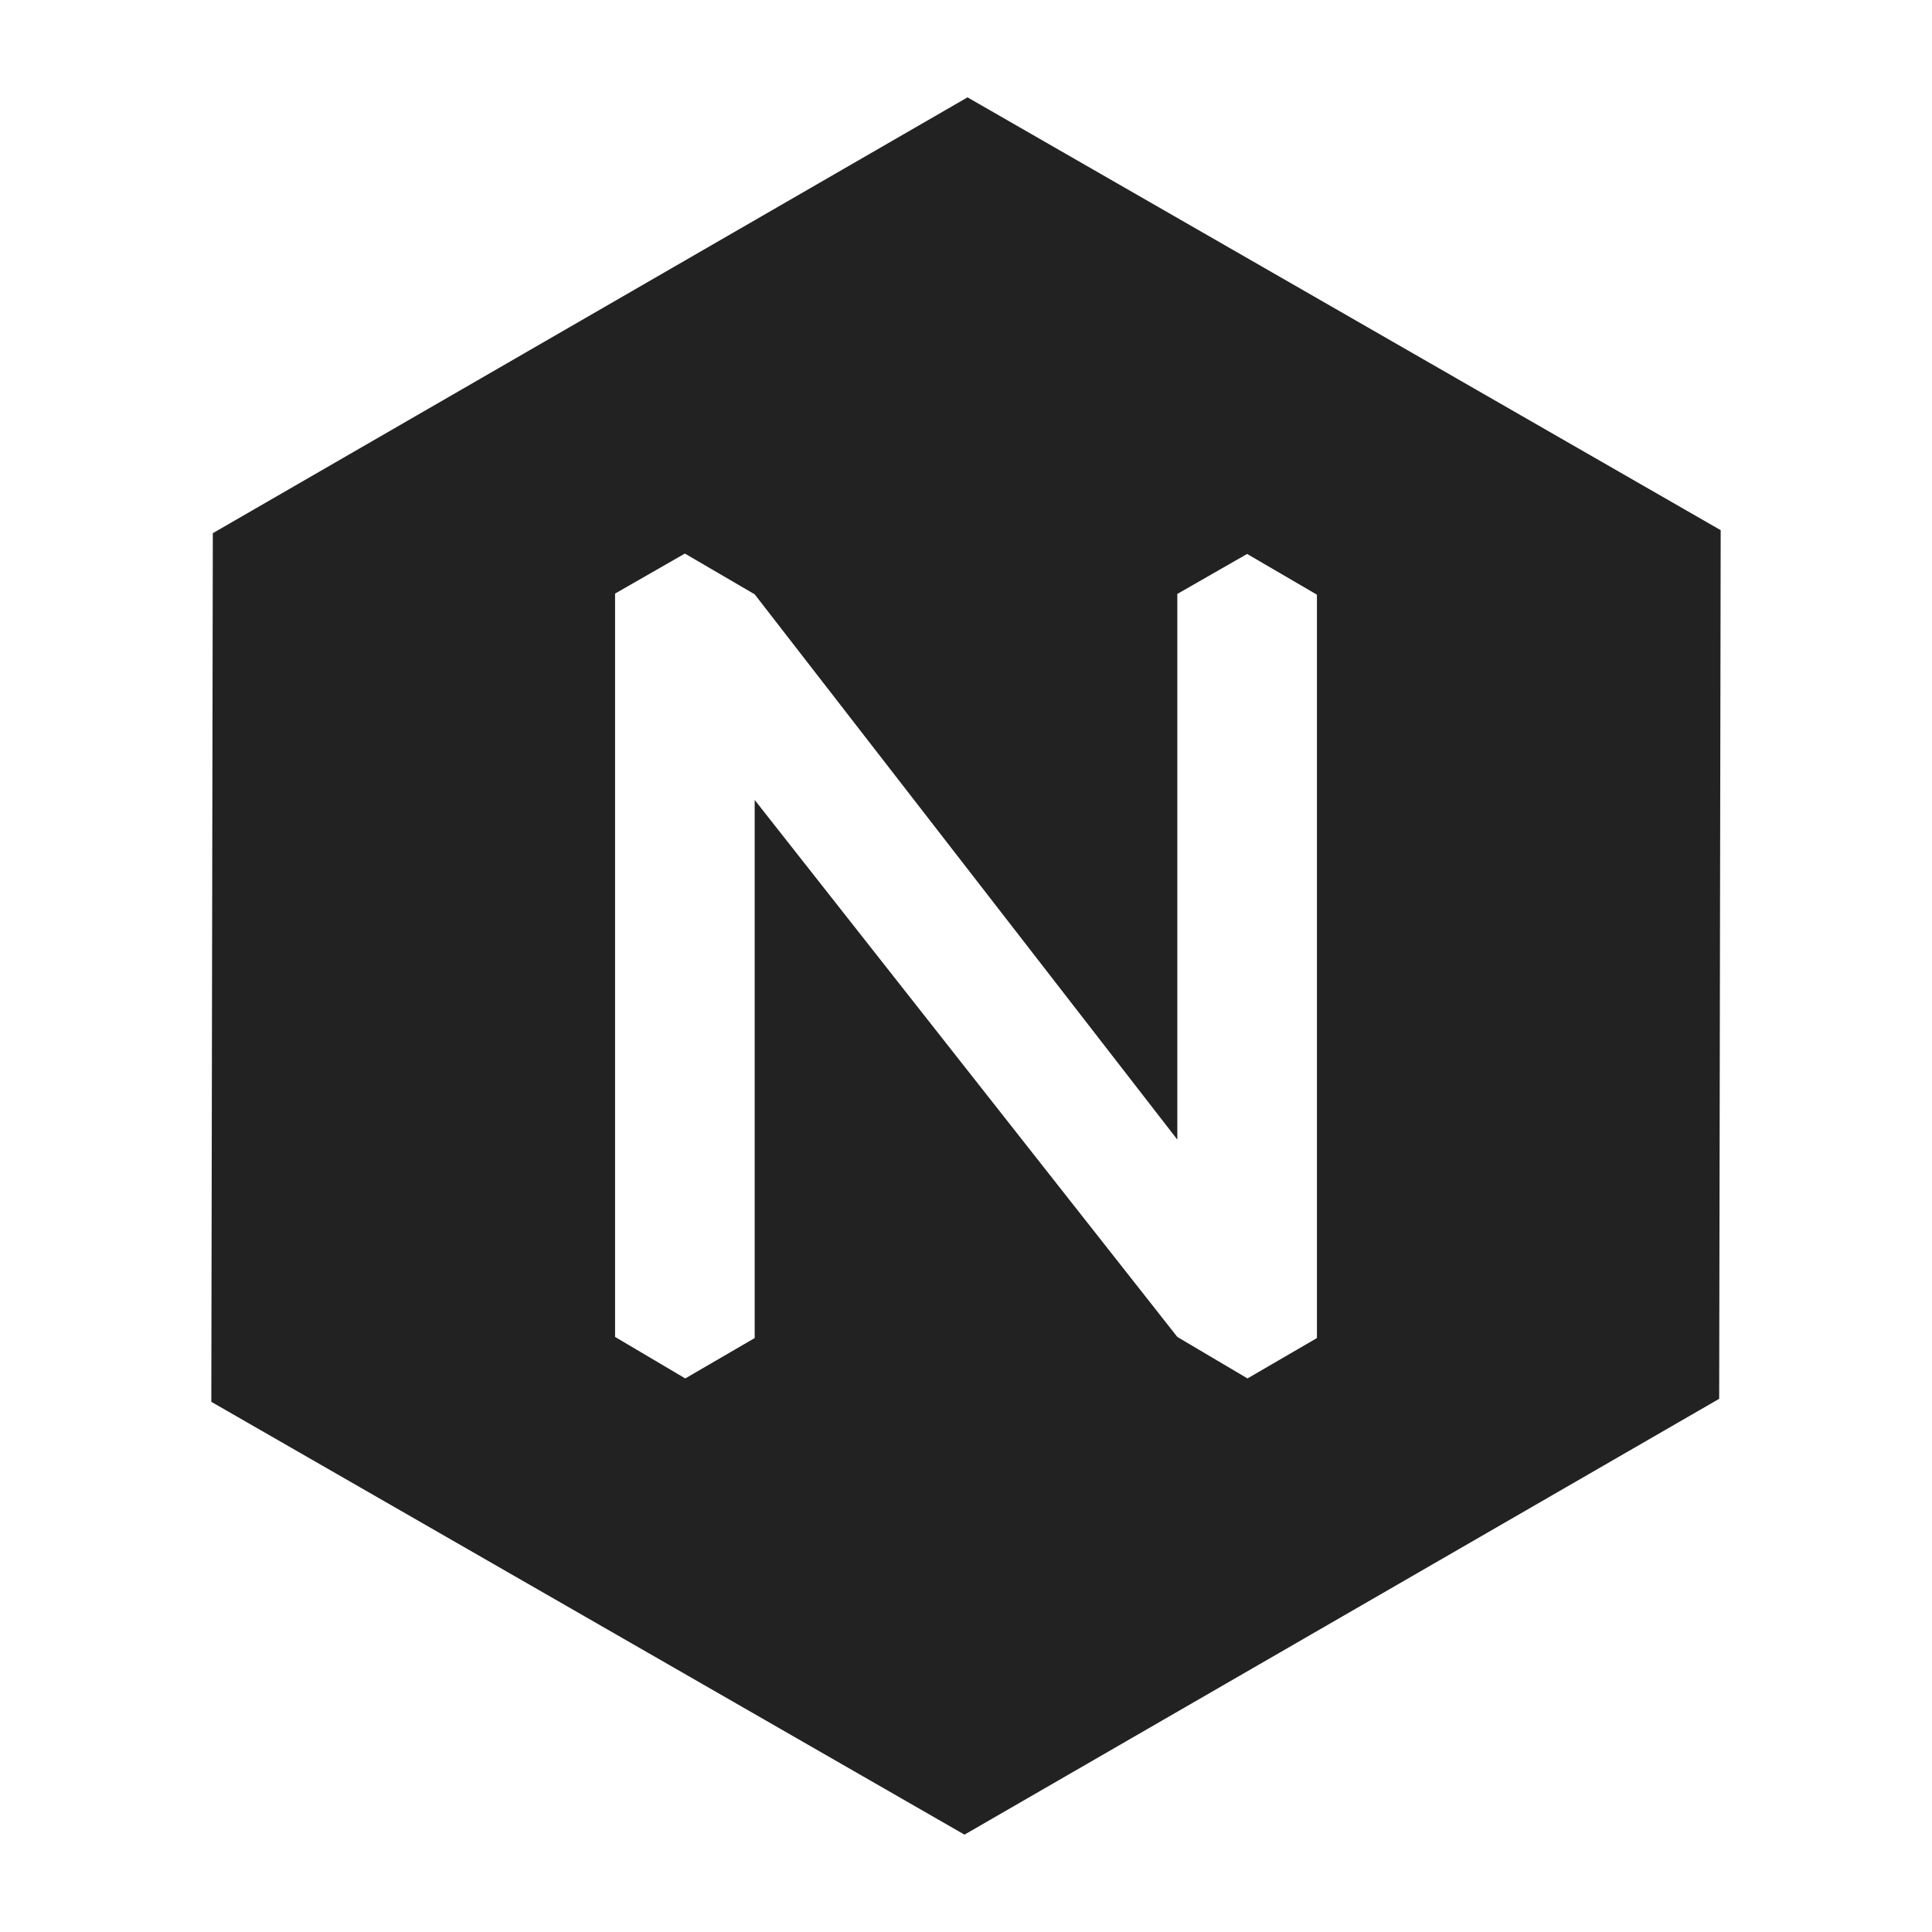
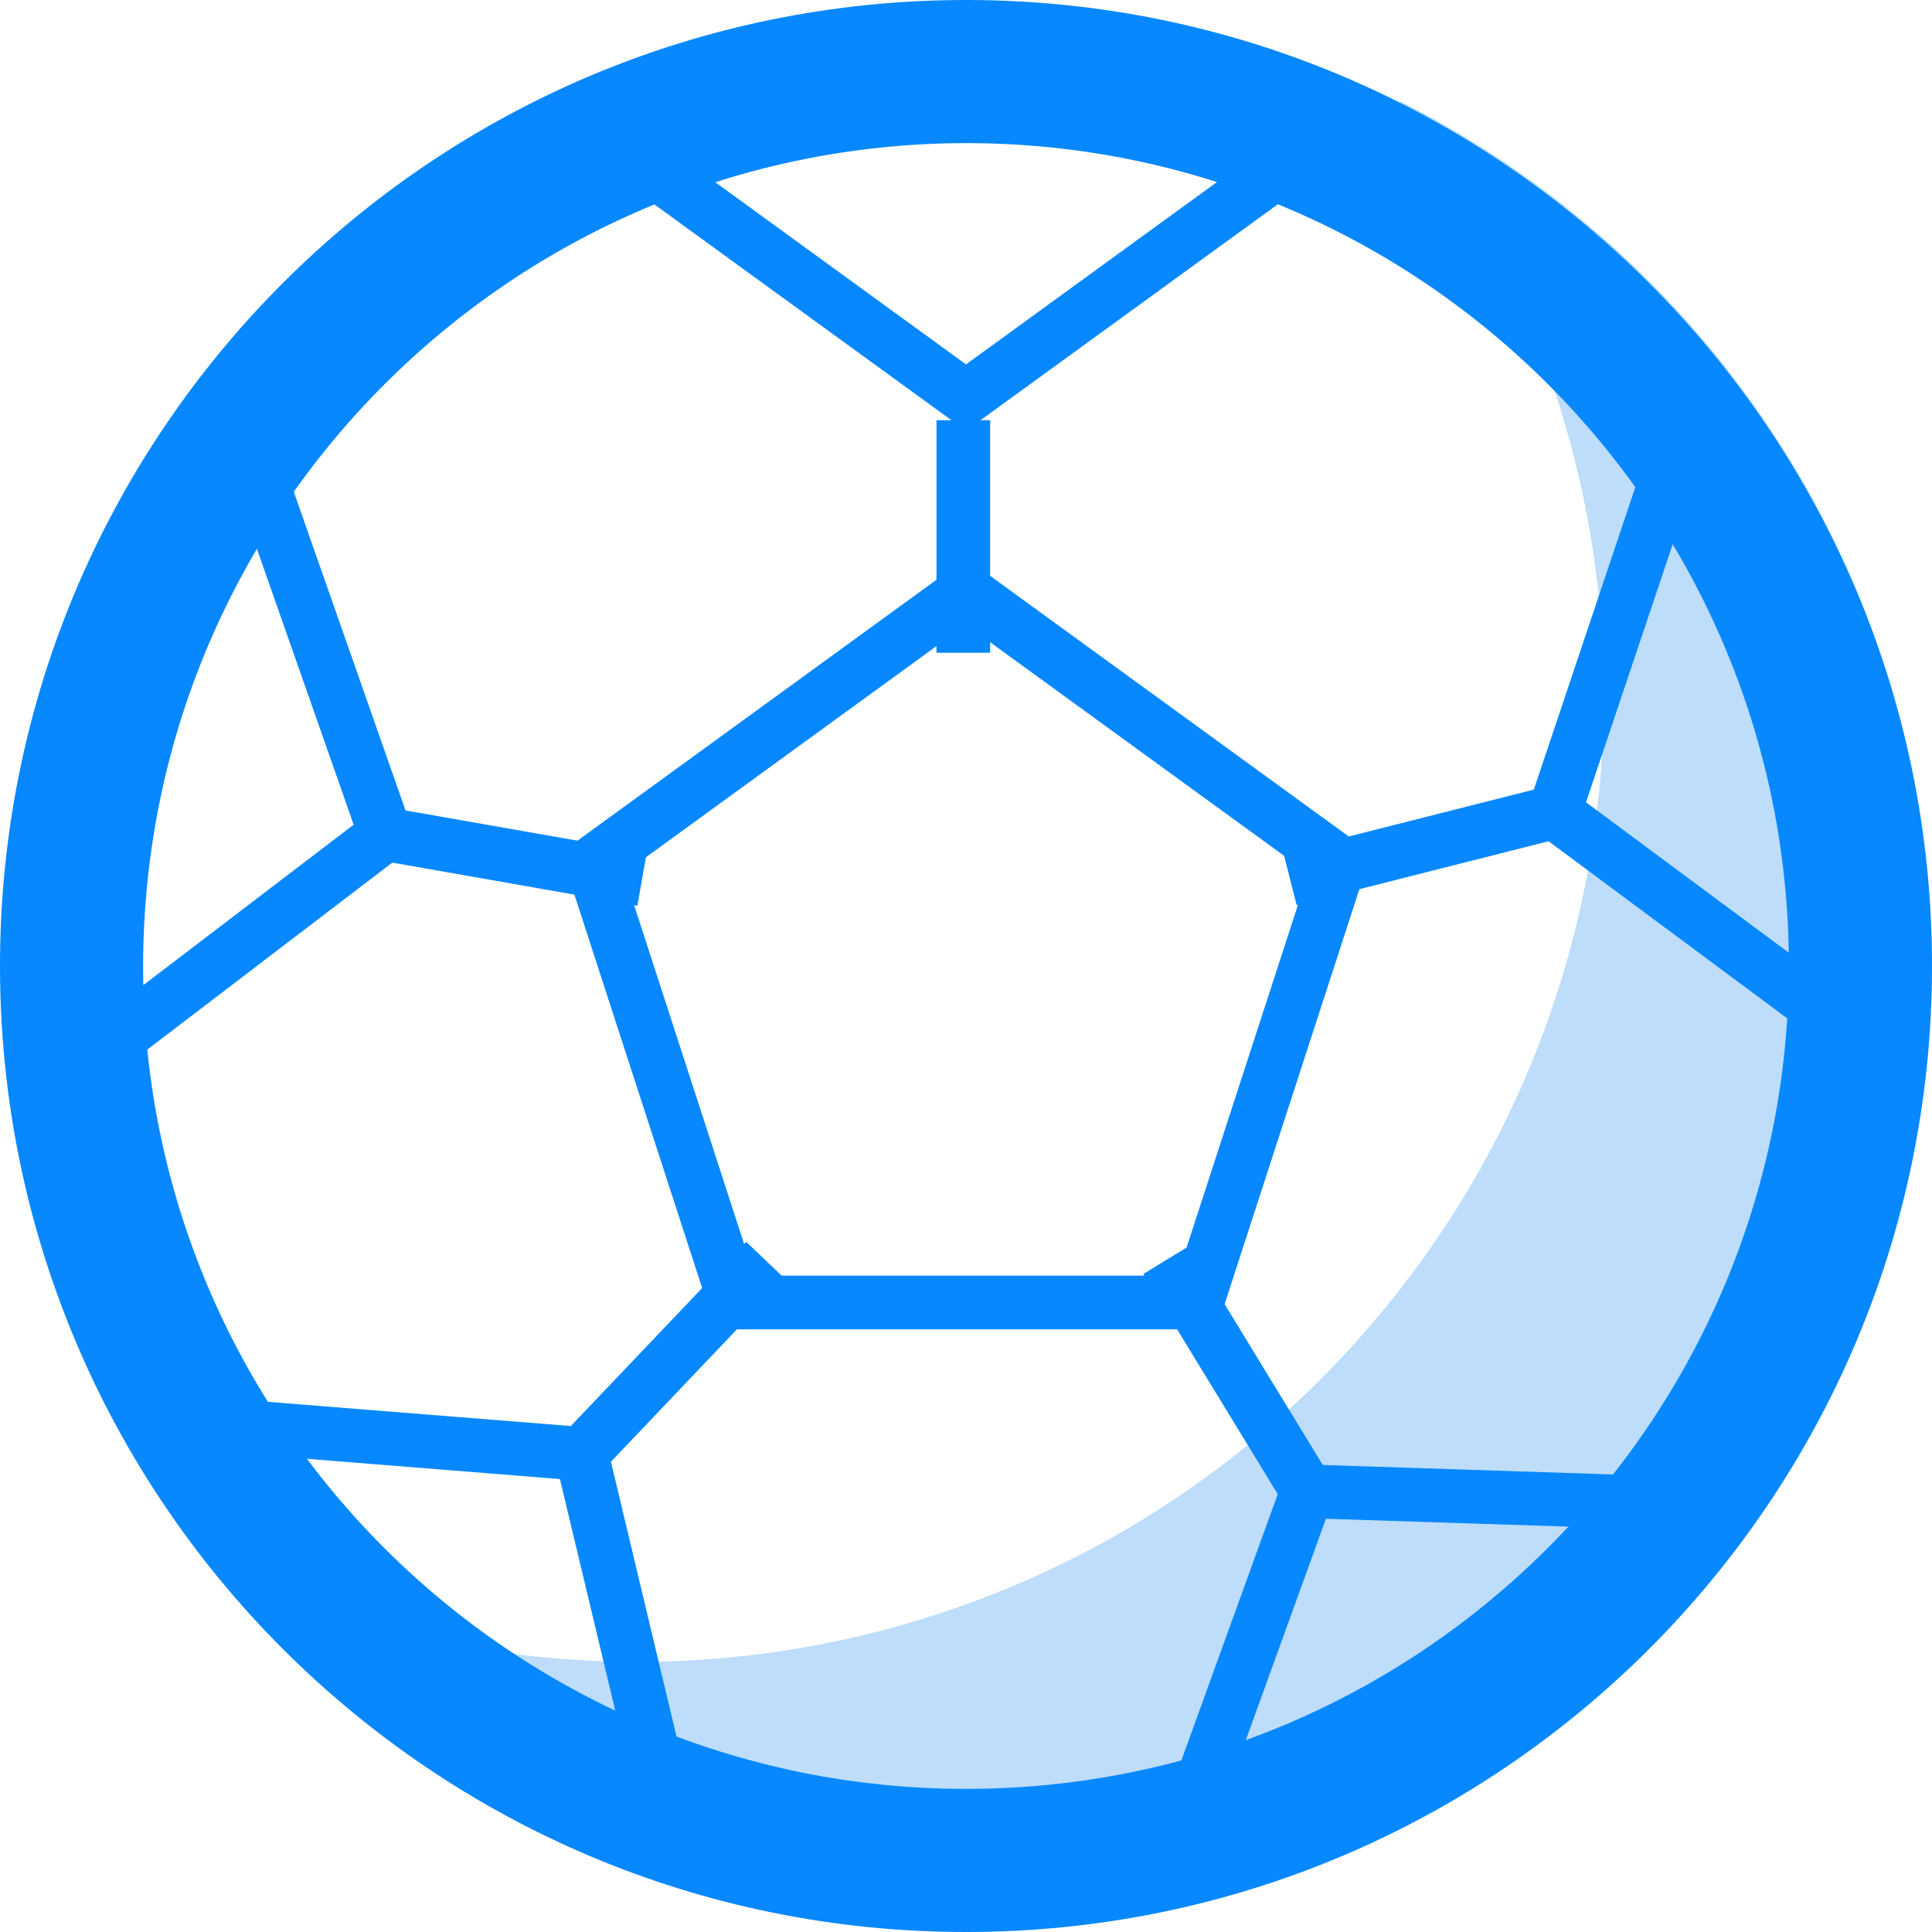
- <svg xmlns="http://www.w3.org/2000/svg" xml:space="preserve" enable-background="new 0 0 512 512" viewBox="0 0 512 512" height="512px" width="512px" y="0px" x="0px" id="NexT" version="1.1">
-   <defs id="defs3388" />
-   <path style="fill:#222222;fill-opacity:1" id="path3384" d="M 256.4,25.8 56.4,141.3 56,371.5 255.6,486.2 455.6,370.7 456,140.5 Z m 92.6,328.8 -18.4,10.7 -18.6,-11 0,0 -112,-142.3 0,142.6 -18.4,10.7 -18.6,-11 0,-197 18.5,-10.6 18.5,10.8 0,0 112,144.5 0,-144.6 18.5,-10.6 18.5,10.8 z" />
+ <svg xmlns="http://www.w3.org/2000/svg" t="1562988001216" class="icon" viewBox="0 0 1024 1024" version="1.1" p-id="2296" width="200" height="200">
+   <path d="M836.077 114.536a513.327 513.327 0 0 0-94.815-61.345 512 512 0 0 1-632.415 773.405 512 512 0 1 0 727.23-712.06z" fill="#BDDDFA" p-id="2297" />
+   <path d="M512 75.852A436.148 436.148 0 1 1 75.852 512 436.622 436.622 0 0 1 512 75.852M512 0a512 512 0 1 0 512 512A512 512 0 0 0 512 0z" fill="#0788FF" p-id="2298" />
+   <path d="M644.74 704.569H379.26l-82.016-252.587L512 295.917l214.756 156.065z m-244.906-28.445h224.237l69.31-213.238L512 331.093 330.62 462.886zM512 228.314L331.852 97.47l16.782-23.04L512 193.138 675.366 74.43l16.782 23.04L512 228.314zM343.704 980.385L296.77 783.93 95.384 767.81l2.275-28.35 221.962 17.731 51.674 216.557-27.591 6.637zM44.184 582.163l-17.351-22.566 160.616-122.5-66.845-190.578 26.833-9.482 73.671 210.11L44.184 582.163z m589.843 412.729l-26.738-9.671 75.757-209.351 222.53 7.3-0.948 28.35-201.86-6.542-68.741 189.914z m351.857-426.477L807.16 435.769l70.826-211.058 26.928 9.102-64.285 191.431 162.228 120.32-16.972 22.85z" fill="#0788FF" p-id="2299" />
+   <path d="M496.356 222.72H524.8v123.26h-28.444z m183.893 229.395l140.184-35.499 6.978 27.582-140.165 35.49z m-74.26 223.128l24.274-14.82 74.742 122.444-24.273 14.82z m-308.176 85.56l97.66-102.618 20.593 19.608-97.65 102.628z m-95.952-304.668l4.93-28.008 135.965 23.893-4.93 28.018z" fill="#0788FF" p-id="2300" />
</svg>
